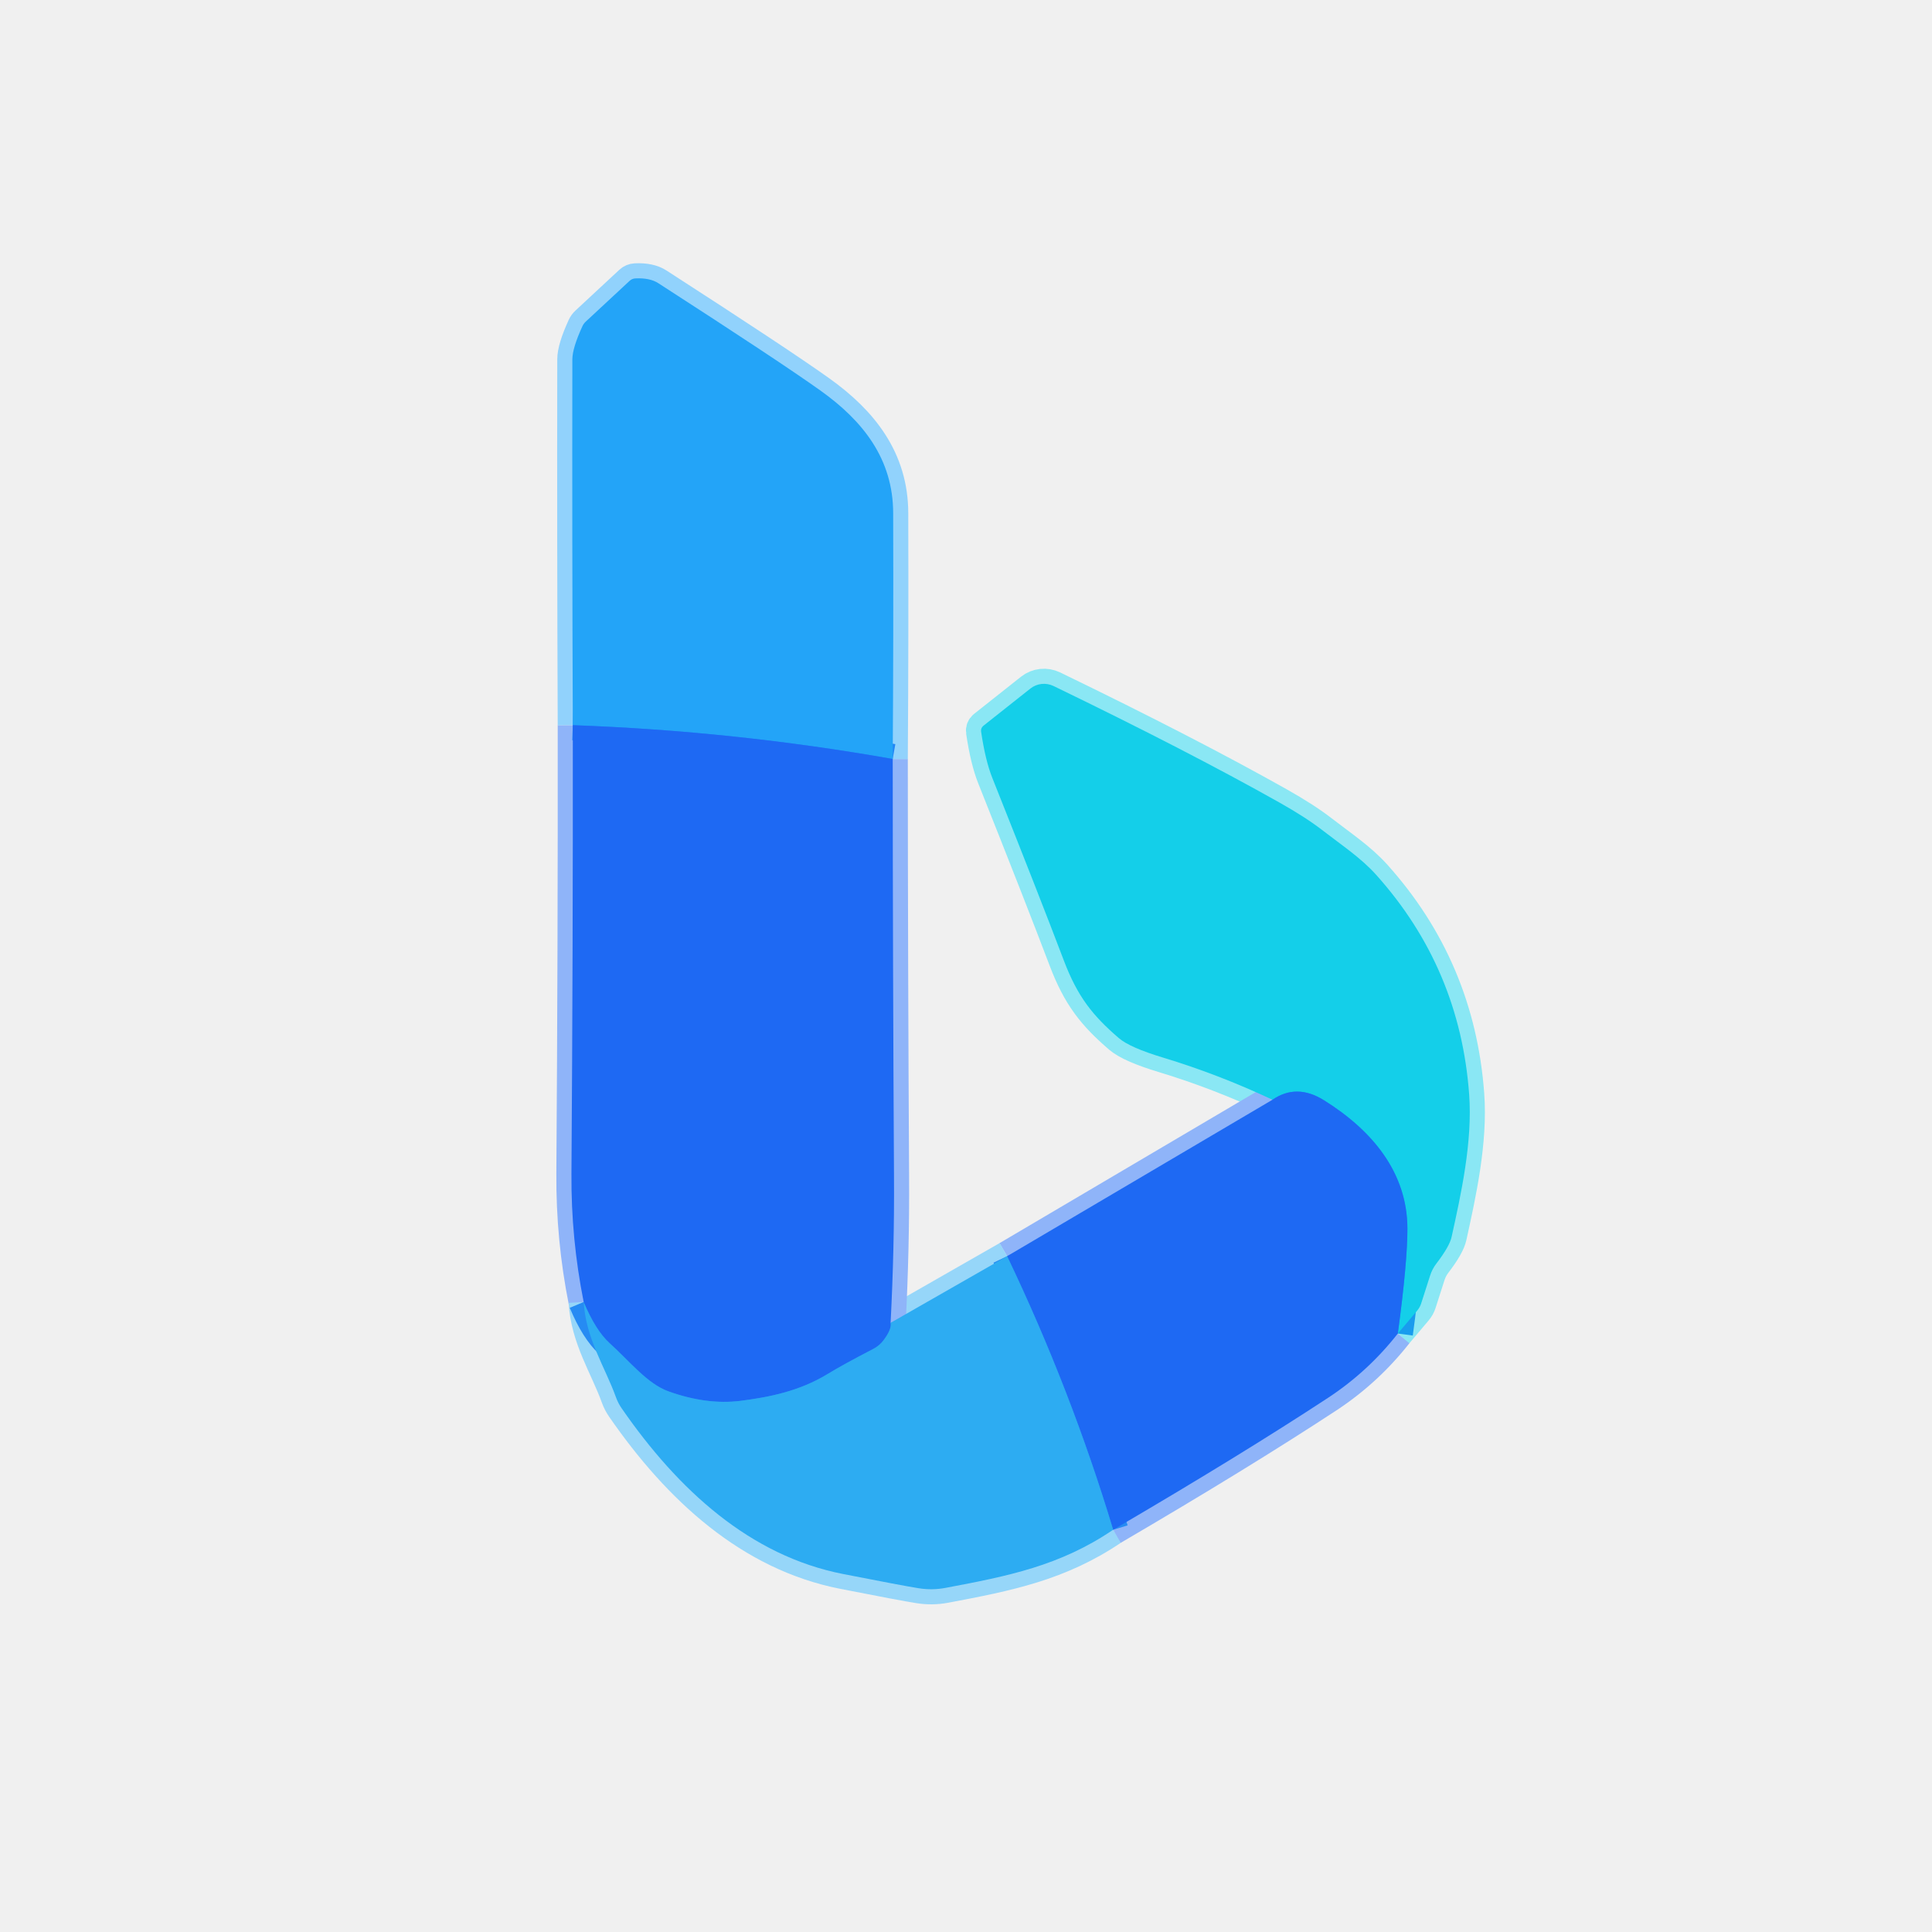
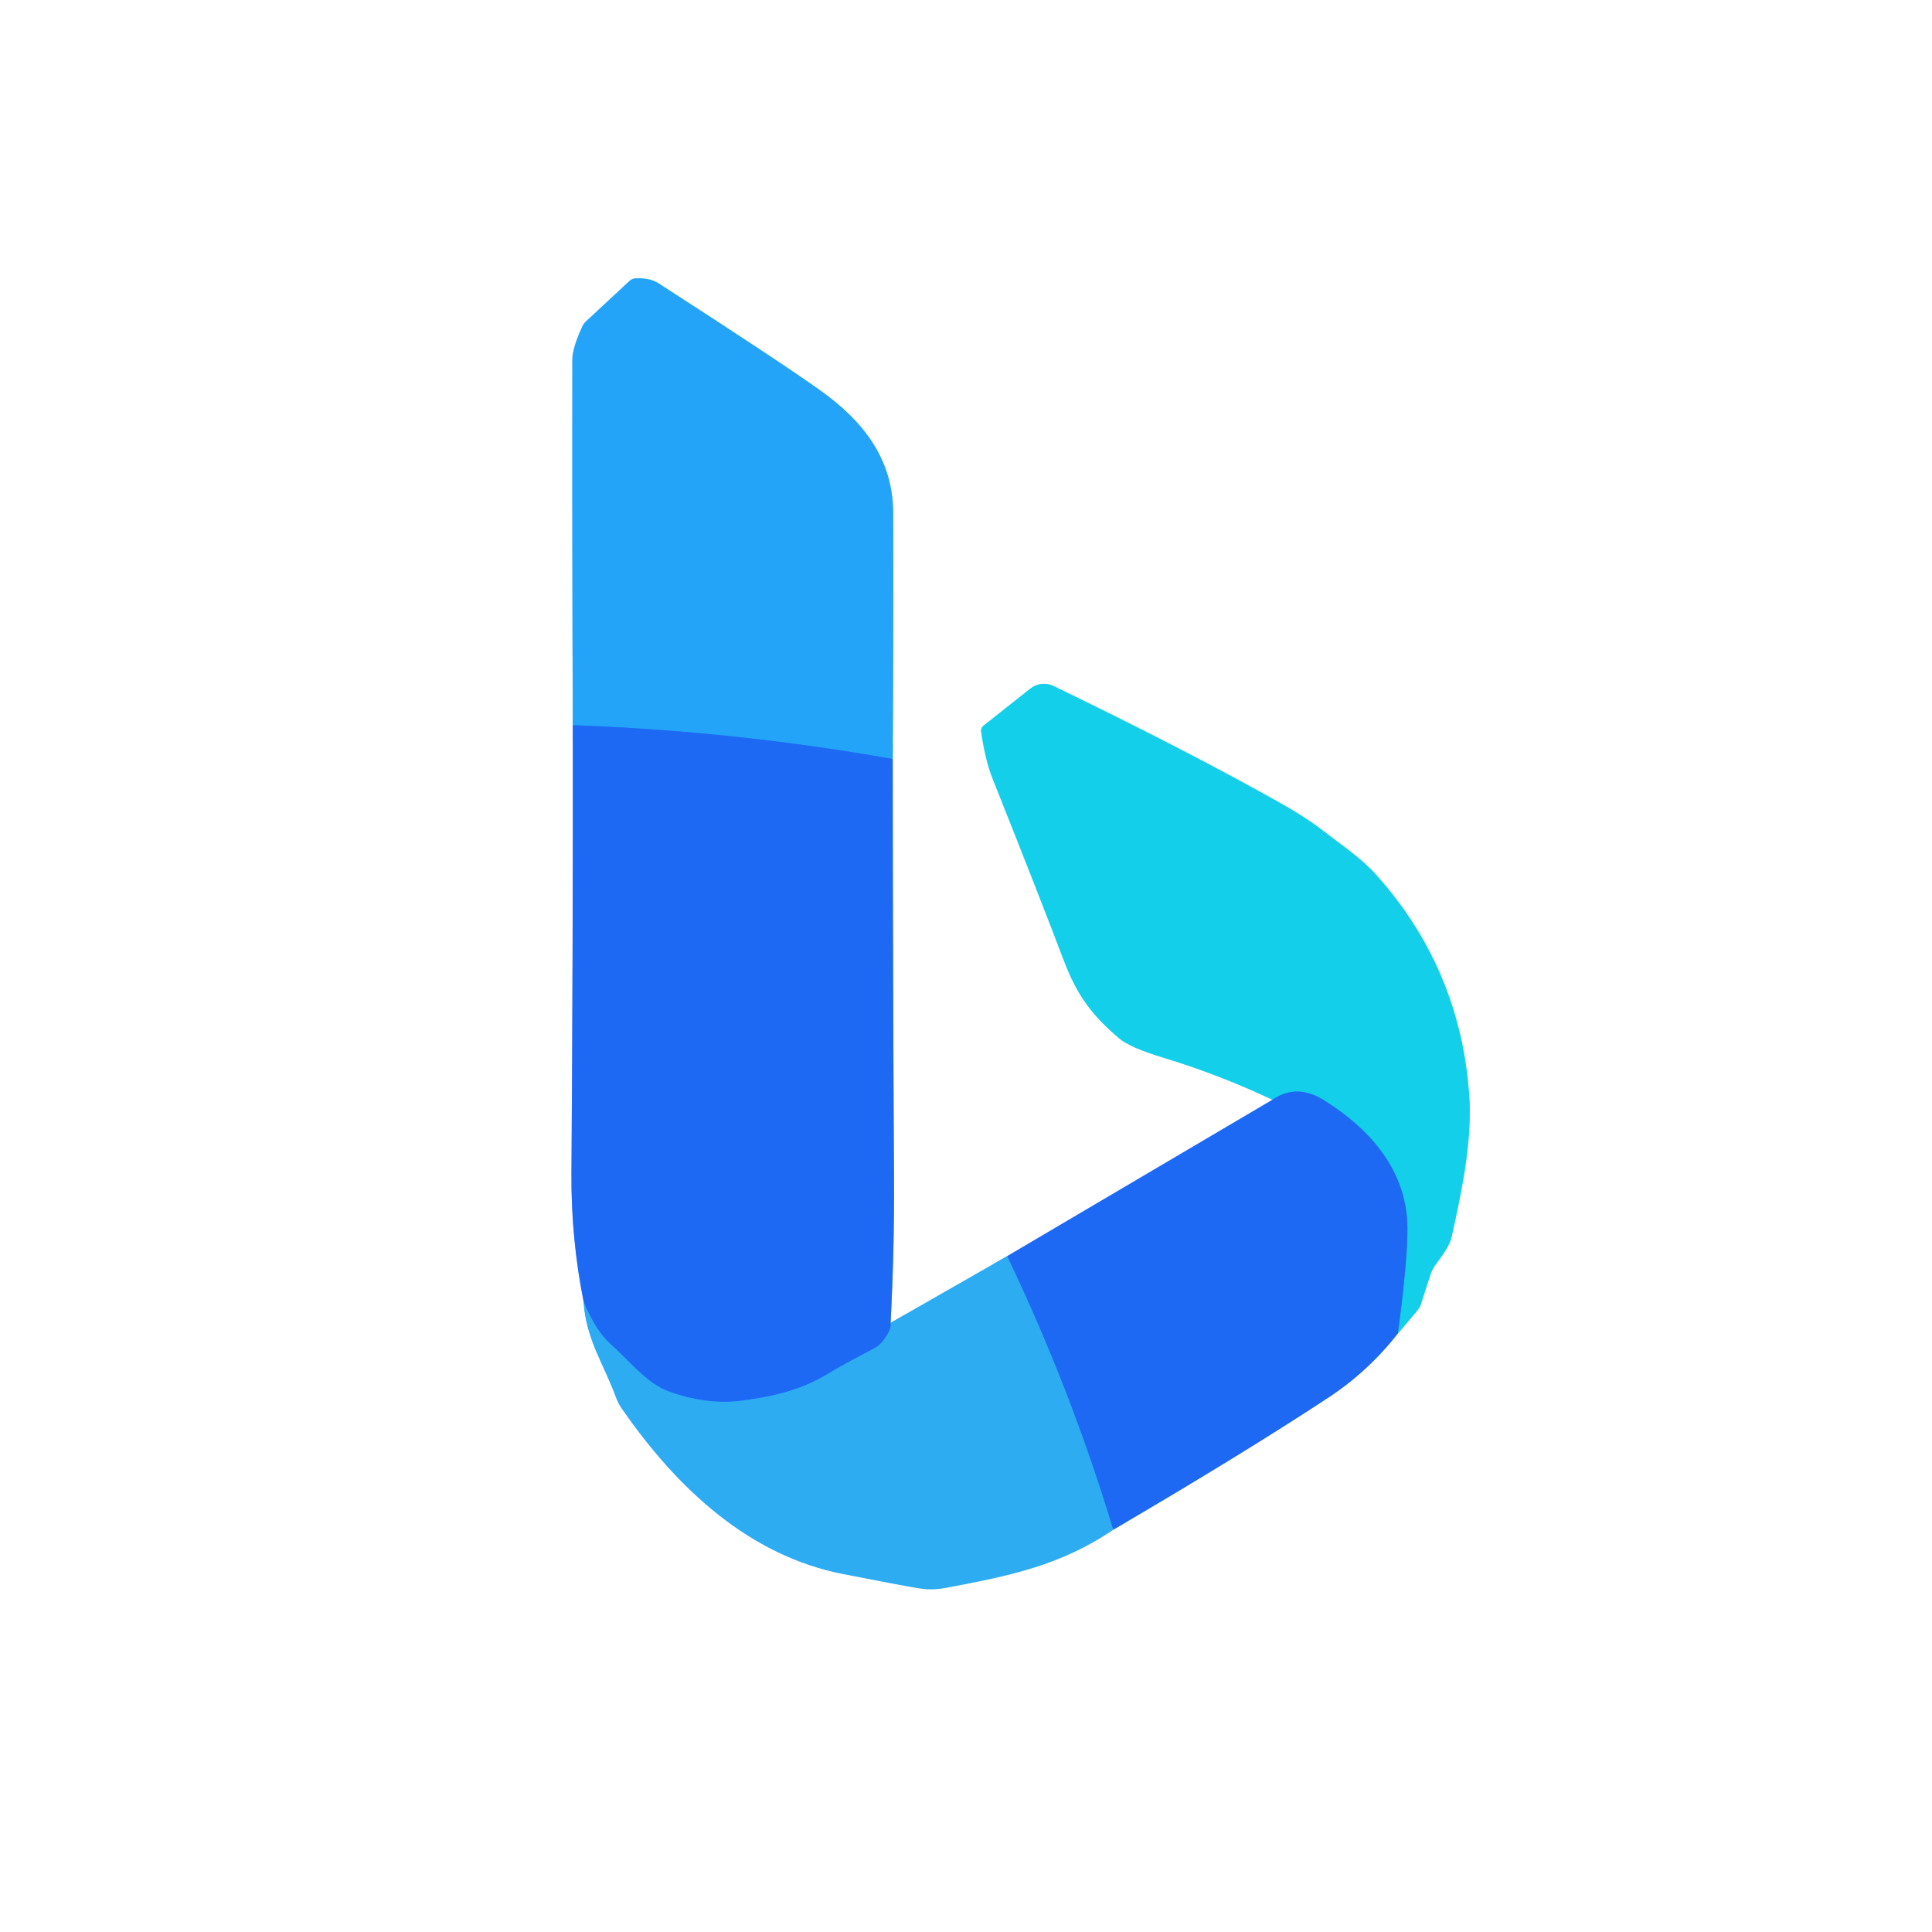
<svg xmlns="http://www.w3.org/2000/svg" version="1.1" viewBox="0.00 0.00 256.00 256.00" width="128" height="128">
  <g stroke-width="2.00" fill="none" stroke-linecap="butt">
    <path stroke="#8fb4f9" vector-effect="non-scaling-stroke" d="   M 75.90 96.09   Q 75.93 125.73 75.72 155.50   Q 75.66 164.12 77.34 172.52" />
    <path stroke="#96d6f9" vector-effect="non-scaling-stroke" d="   M 77.34 172.52   C 77.63 177.40 80.20 181.19 81.62 185.15   A 6.47 6.12 19.2 0 0 82.38 186.62   C 89.87 197.45 99.40 206.14 111.69 208.56   Q 119.63 210.12 121.73 210.45   A 10.28 10.26 44.1 0 0 125.30 210.40   C 133.52 208.85 140.45 207.49 147.50 202.70" />
    <path stroke="#8fb4f9" vector-effect="non-scaling-stroke" d="   M 147.50 202.70   Q 164.41 192.81 175.97 185.22   Q 181.26 181.75 185.22 176.70" />
    <path stroke="#8ae7f4" vector-effect="non-scaling-stroke" d="   M 185.22 176.70   L 187.78 173.67   A 2.91 2.80 -17.3 0 0 188.32 172.69   L 189.49 169.04   A 5.26 5.25 -17.6 0 1 190.34 167.41   Q 192.08 165.14 192.35 163.88   C 193.58 158.29 195.14 151.30 194.67 144.99   Q 193.44 128.28 182.35 115.92   C 180.35 113.69 177.85 112.04 175.32 110.08   Q 173.04 108.31 169.48 106.31   Q 157.39 99.51 139.60 90.90   A 2.92 2.89 38.6 0 0 136.54 91.23   L 130.29 96.18   A 0.83 0.80 66.8 0 0 130.00 96.94   Q 130.57 100.78 131.48 103.06   Q 137.85 119.05 140.96 127.26   C 142.79 132.08 144.78 134.57 148.27 137.57   Q 149.72 138.81 154.12 140.14   Q 161.43 142.35 168.61 145.72" />
    <path stroke="#8fb4f9" vector-effect="non-scaling-stroke" d="   M 168.61 145.72   L 133.45 166.45" />
    <path stroke="#96d6f9" vector-effect="non-scaling-stroke" d="   M 133.45 166.45   L 118.01 175.28" />
    <path stroke="#8fb4f9" vector-effect="non-scaling-stroke" d="   M 118.01 175.28   Q 118.52 165.32 118.46 156.00   Q 118.30 128.25 118.29 100.57" />
    <path stroke="#91d2fc" vector-effect="non-scaling-stroke" d="   M 118.29 100.57   Q 118.40 84.25 118.35 68.00   C 118.34 60.80 114.34 55.77 108.74 51.77   Q 103.39 47.95 87.24 37.53   Q 86.12 36.80 84.19 36.89   A 1.19 1.19 0.0 0 0 83.43 37.21   L 77.62 42.61   A 2.00 1.91 -10.0 0 0 77.18 43.21   Q 75.84 46.13 75.84 47.62   Q 75.80 71.79 75.90 96.09" />
    <path stroke="#2187f6" vector-effect="non-scaling-stroke" d="   M 118.29 100.57   Q 97.32 96.86 75.90 96.09" />
    <path stroke="#268bf3" vector-effect="non-scaling-stroke" d="   M 118.01 175.28   Q 118.19 176.09 117.09 177.57   A 4.02 3.93 -84.8 0 1 115.73 178.73   Q 111.71 180.81 109.67 182.06   C 105.91 184.35 101.93 185.13 98.12 185.62   Q 93.63 186.18 88.57 184.36   C 85.76 183.35 83.43 180.37 80.77 177.97   Q 78.92 176.29 77.34 172.52" />
    <path stroke="#268bf3" vector-effect="non-scaling-stroke" d="   M 147.50 202.70   Q 141.91 184.16 133.45 166.45" />
    <path stroke="#199cee" vector-effect="non-scaling-stroke" d="   M 185.22 176.70   Q 186.50 167.23 186.49 162.76   C 186.46 155.31 181.78 149.76 175.45 145.80   Q 171.82 143.52 168.61 145.72" />
  </g>
+   <path fill="#ffffff" d="   M 256.00 0.00   L 256.00 256.00   L 0.00 256.00   L 0.00 0.00   L 256.00 0.00   Z   M 75.90 96.09   Q 75.93 125.73 75.72 155.50   Q 75.66 164.12 77.34 172.52   C 77.63 177.40 80.20 181.19 81.62 185.15   A 6.47 6.12 19.2 0 0 82.38 186.62   C 89.87 197.45 99.40 206.14 111.69 208.56   Q 119.63 210.12 121.73 210.45   A 10.28 10.26 44.1 0 0 125.30 210.40   C 133.52 208.85 140.45 207.49 147.50 202.70   Q 164.41 192.81 175.97 185.22   Q 181.26 181.75 185.22 176.70   L 187.78 173.67   A 2.91 2.80 -17.3 0 0 188.32 172.69   L 189.49 169.04   A 5.26 5.25 -17.6 0 1 190.34 167.41   Q 192.08 165.14 192.35 163.88   C 193.58 158.29 195.14 151.30 194.67 144.99   Q 193.44 128.28 182.35 115.92   C 180.35 113.69 177.85 112.04 175.32 110.08   Q 173.04 108.31 169.48 106.31   Q 157.39 99.51 139.60 90.90   A 2.92 2.89 38.6 0 0 136.54 91.23   L 130.29 96.18   A 0.83 0.80 66.8 0 0 130.00 96.94   Q 130.57 100.78 131.48 103.06   Q 137.85 119.05 140.96 127.26   C 142.79 132.08 144.78 134.57 148.27 137.57   Q 149.72 138.81 154.12 140.14   Q 161.43 142.35 168.61 145.72   L 133.45 166.45   L 118.01 175.28   Q 118.52 165.32 118.46 156.00   Q 118.30 128.25 118.29 100.57   Q 118.40 84.25 118.35 68.00   C 118.34 60.80 114.34 55.77 108.74 51.77   Q 103.39 47.95 87.24 37.53   Q 86.12 36.80 84.19 36.89   A 1.19 1.19 0.0 0 0 83.43 37.21   L 77.62 42.61   A 2.00 1.91 -10.0 0 0 77.18 43.21   Q 75.84 46.13 75.84 47.62   Q 75.80 71.79 75.90 96.09   Z" />
  <path fill="#23a4f8" d="   M 118.29 100.57   Q 97.32 96.86 75.90 96.09   Q 75.80 71.79 75.84 47.62   Q 75.84 46.13 77.18 43.21   A 2.00 1.91 -10.0 0 1 77.62 42.61   L 83.43 37.21   A 1.19 1.19 0.0 0 1 84.19 36.89   Q 86.12 36.80 87.24 37.53   Q 103.39 47.95 108.74 51.77   C 114.34 55.77 118.34 60.80 118.35 68.00   Q 118.40 84.25 118.29 100.57   Z" />
  <path fill="#14cfe9" d="   M 185.22 176.70   Q 186.50 167.23 186.49 162.76   C 186.46 155.31 181.78 149.76 175.45 145.80   Q 171.82 143.52 168.61 145.72   Q 161.43 142.35 154.12 140.14   Q 149.72 138.81 148.27 137.57   C 144.78 134.57 142.79 132.08 140.96 127.26   Q 137.85 119.05 131.48 103.06   Q 130.57 100.78 130.00 96.94   A 0.83 0.80 66.8 0 1 130.29 96.18   L 136.54 91.23   A 2.92 2.89 38.6 0 1 139.60 90.90   Q 157.39 99.51 169.48 106.31   Q 173.04 108.31 175.32 110.08   C 177.85 112.04 180.35 113.69 182.35 115.92   Q 193.44 128.28 194.67 144.99   C 195.14 151.30 193.58 158.29 192.35 163.88   Q 192.08 165.14 190.34 167.41   A 5.26 5.25 -17.6 0 0 189.49 169.04   L 188.32 172.69   A 2.91 2.80 -17.3 0 1 187.78 173.67   L 185.22 176.70   Z" />
  <path fill="#1e69f3" d="   M 118.29 100.57   Q 118.30 128.25 118.46 156.00   Q 118.52 165.32 118.01 175.28   Q 118.19 176.09 117.09 177.57   A 4.02 3.93 -84.8 0 1 115.73 178.73   Q 111.71 180.81 109.67 182.06   C 105.91 184.35 101.93 185.13 98.12 185.62   Q 93.63 186.18 88.57 184.36   C 85.76 183.35 83.43 180.37 80.77 177.97   Q 78.92 176.29 77.34 172.52   Q 75.66 164.12 75.72 155.50   Q 75.93 125.73 75.90 96.09   Q 97.32 96.86 118.29 100.57   Z" />
  <path fill="#1e69f3" d="   M 185.22 176.70   Q 181.26 181.75 175.97 185.22   Q 164.41 192.81 147.50 202.70   Q 141.91 184.16 133.45 166.45   L 168.61 145.72   Q 171.82 143.52 175.45 145.80   C 181.78 149.76 186.46 155.31 186.49 162.76   Q 186.50 167.23 185.22 176.70   Z" />
  <path fill="#2dacf2" d="   M 133.45 166.45   Q 141.91 184.16 147.50 202.70   C 140.45 207.49 133.52 208.85 125.30 210.40   A 10.28 10.26 44.1 0 1 121.73 210.45   Q 119.63 210.12 111.69 208.56   C 99.40 206.14 89.87 197.45 82.38 186.62   A 6.47 6.12 19.2 0 1 81.62 185.15   C 80.20 181.19 77.63 177.40 77.34 172.52   Q 78.92 176.29 80.77 177.97   C 83.43 180.37 85.76 183.35 88.57 184.36   Q 93.63 186.18 98.12 185.62   C 101.93 185.13 105.91 184.35 109.67 182.06   Q 111.71 180.81 115.73 178.73   A 4.02 3.93 -84.8 0 0 117.09 177.57   Q 118.19 176.09 118.01 175.28   L 133.45 166.45   Z" />
</svg>
